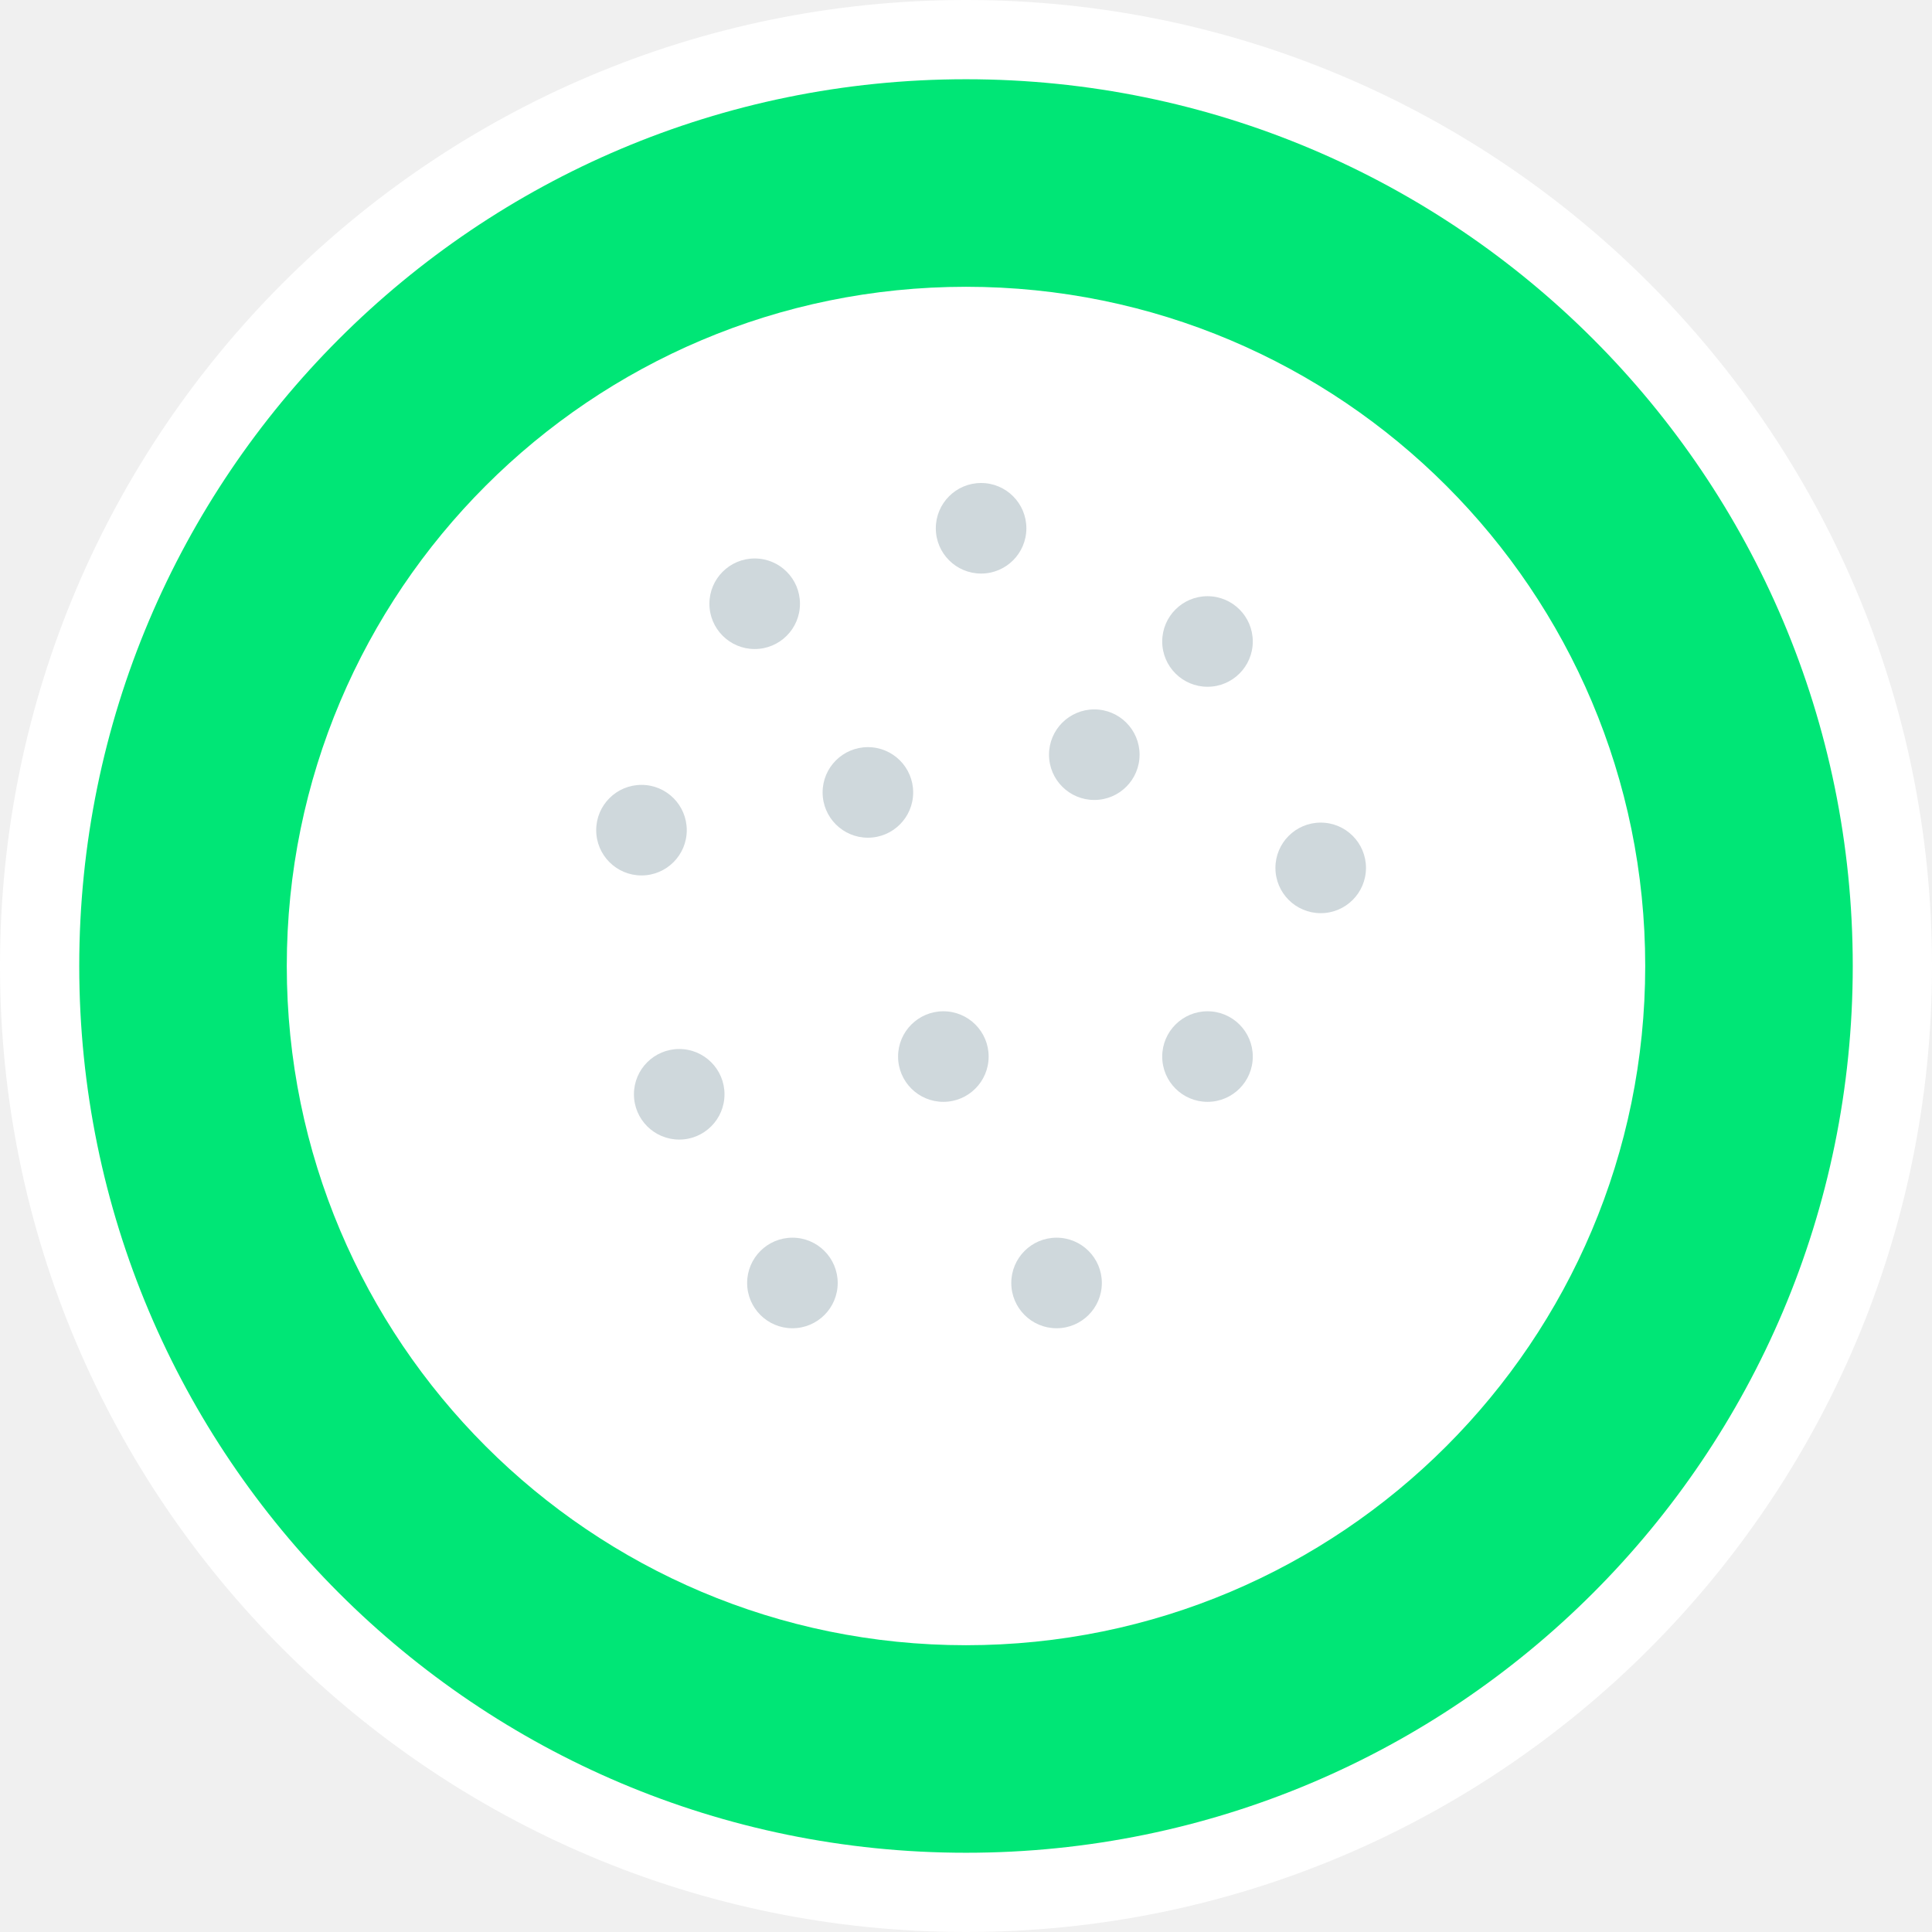
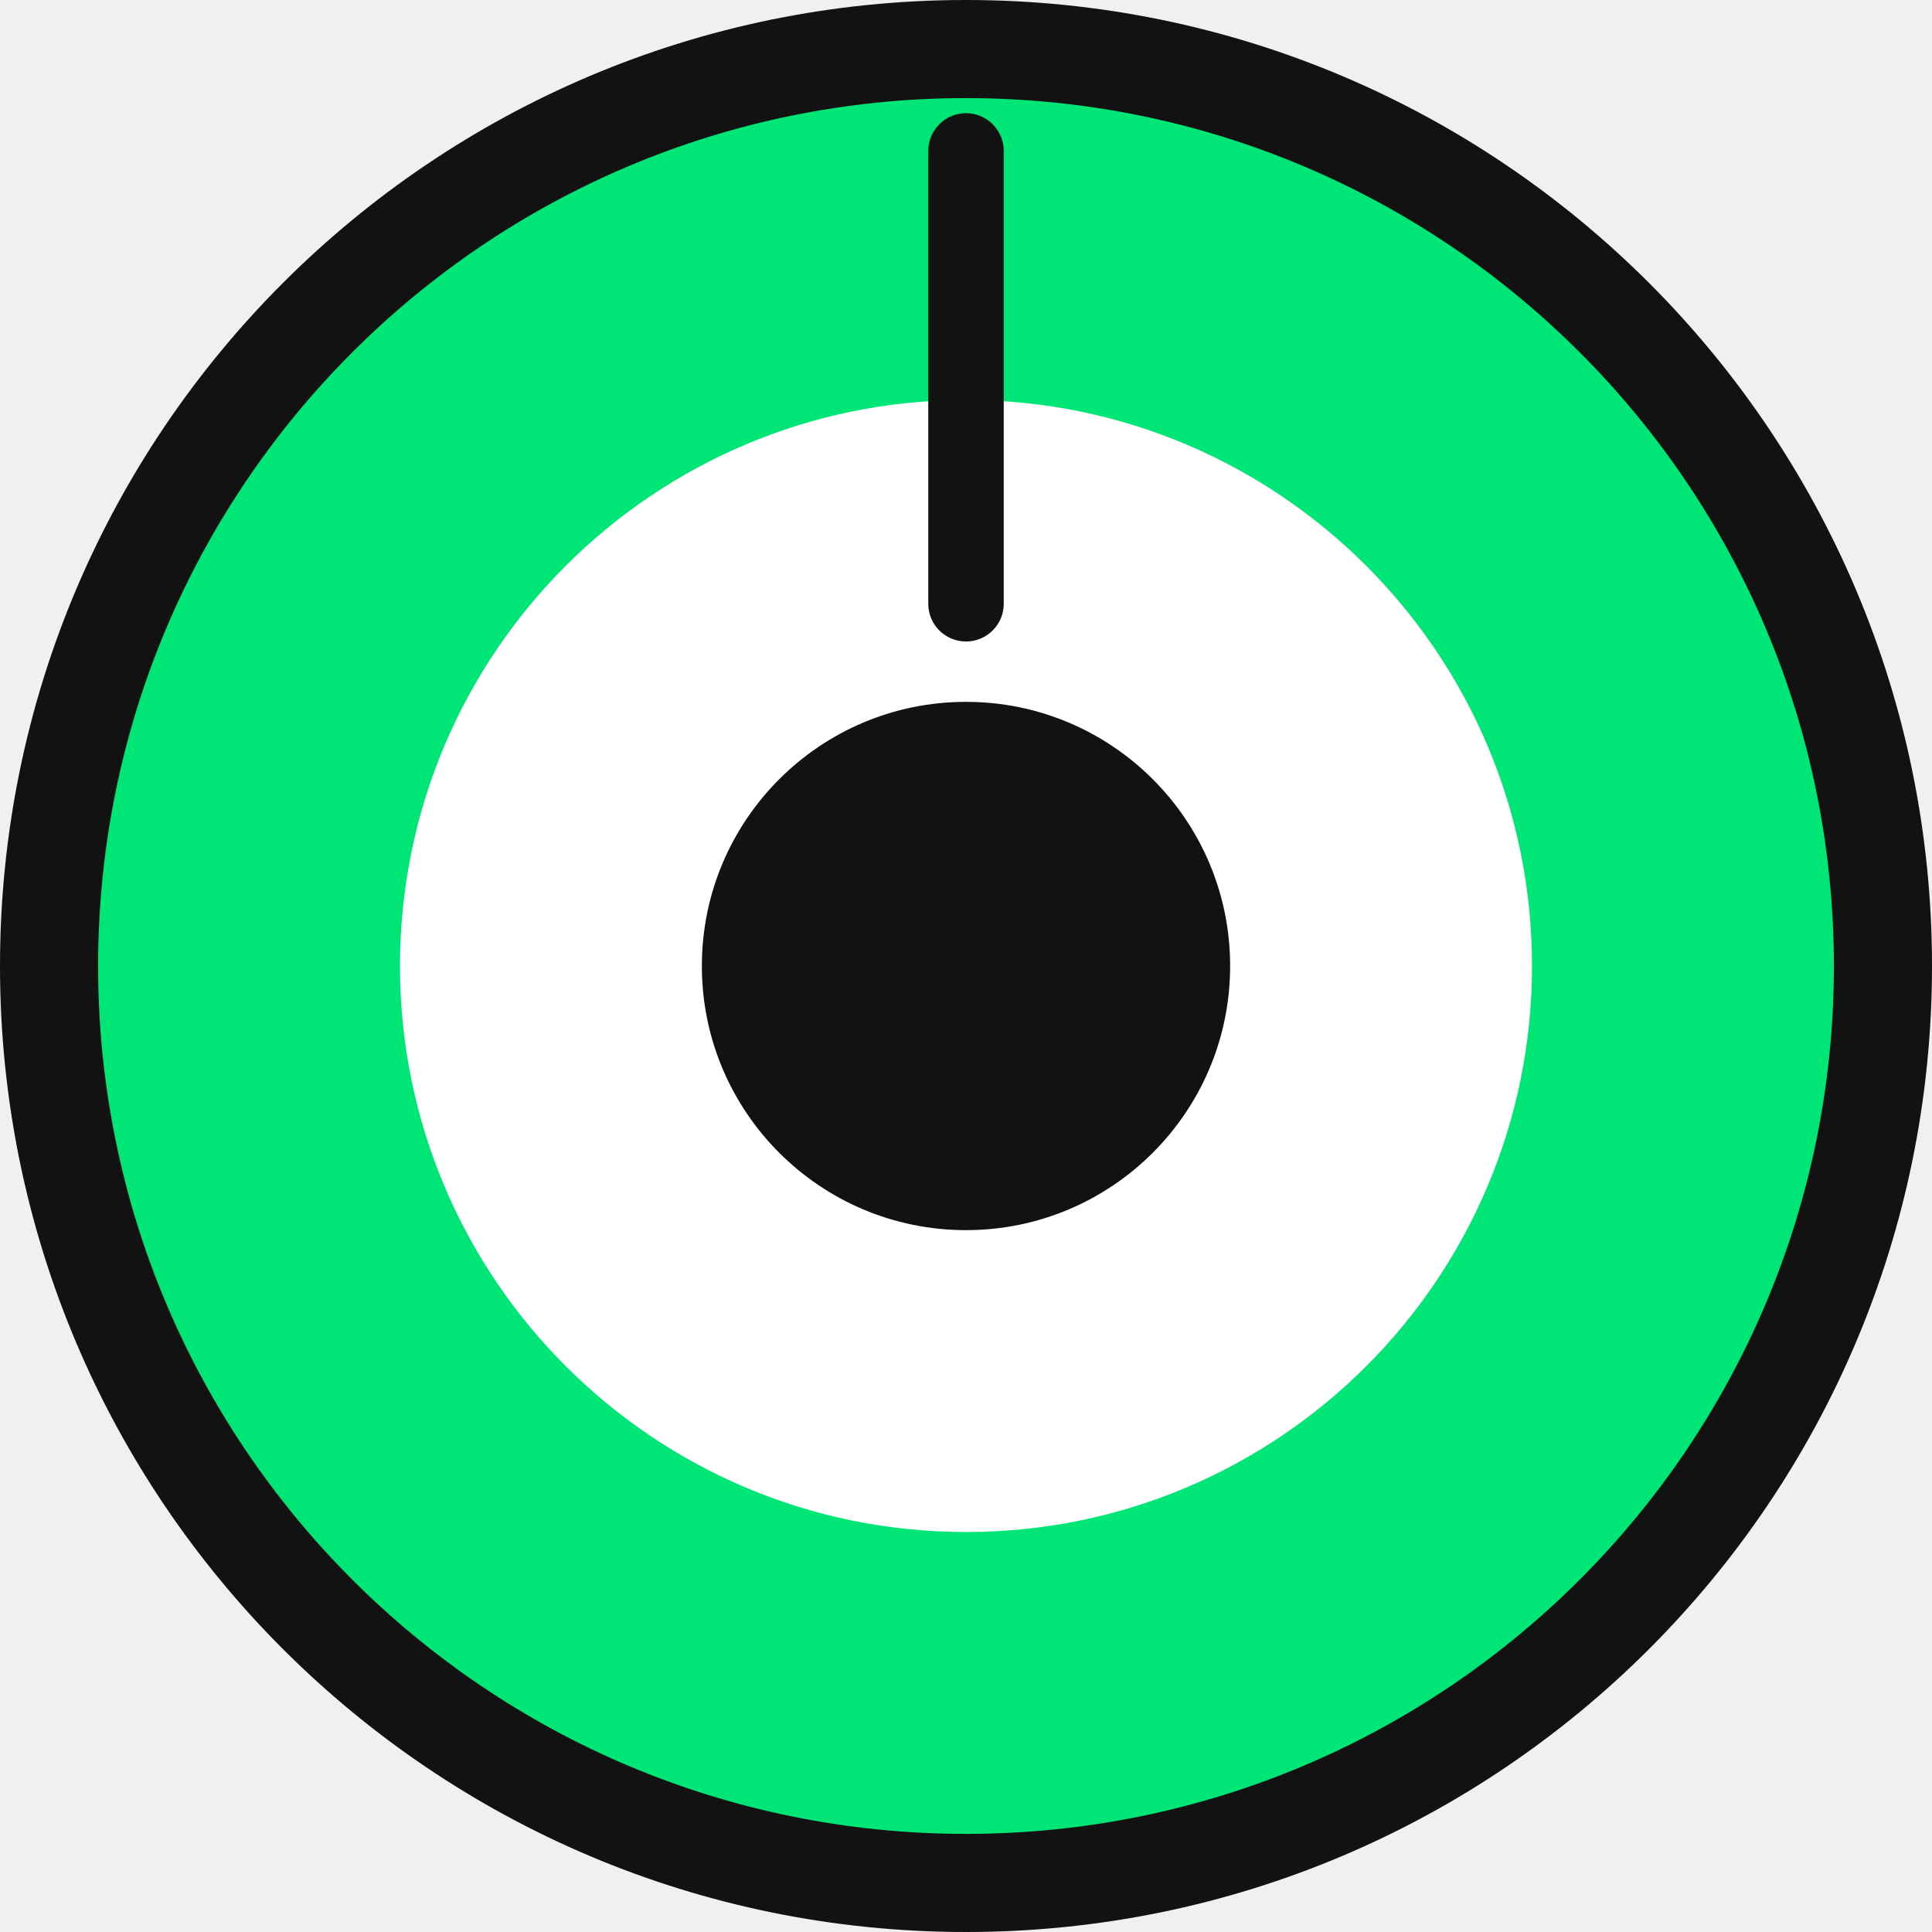
<svg xmlns="http://www.w3.org/2000/svg" viewBox="0 0 512 512">
-   <circle cx="256" cy="256" r="256" fill="#ffffff" />
-   <circle cx="256" cy="256" r="235" fill="#00e676" />
-   <circle cx="256" cy="256" r="180" fill="#ffffff" />
-   <g fill="#cfd8dc">
-     <circle cx="200" cy="160" r="12" />
-     <circle cx="260" cy="140" r="12" />
-     <circle cx="320" cy="170" r="12" />
-     <circle cx="170" cy="220" r="12" />
-     <circle cx="230" cy="210" r="12" />
-     <circle cx="290" cy="200" r="12" />
-     <circle cx="350" cy="230" r="12" />
-     <circle cx="180" cy="290" r="12" />
-     <circle cx="250" cy="280" r="12" />
-     <circle cx="320" cy="280" r="12" />
-     <circle cx="210" cy="340" r="12" />
-     <circle cx="280" cy="340" r="12" />
-   </g>
+   <circle cx="256" cy="256" r="256" fill="#121212" />
+   <circle cx="256" cy="256" r="230" fill="#00e676" />
+   <circle cx="256" cy="256" r="150" fill="#ffffff" />
+   <circle cx="256" cy="256" r="70" fill="#121212" />
+   <path d="M256 40 v120" stroke="#121212" stroke-width="20" stroke-linecap="round" />
</svg>
